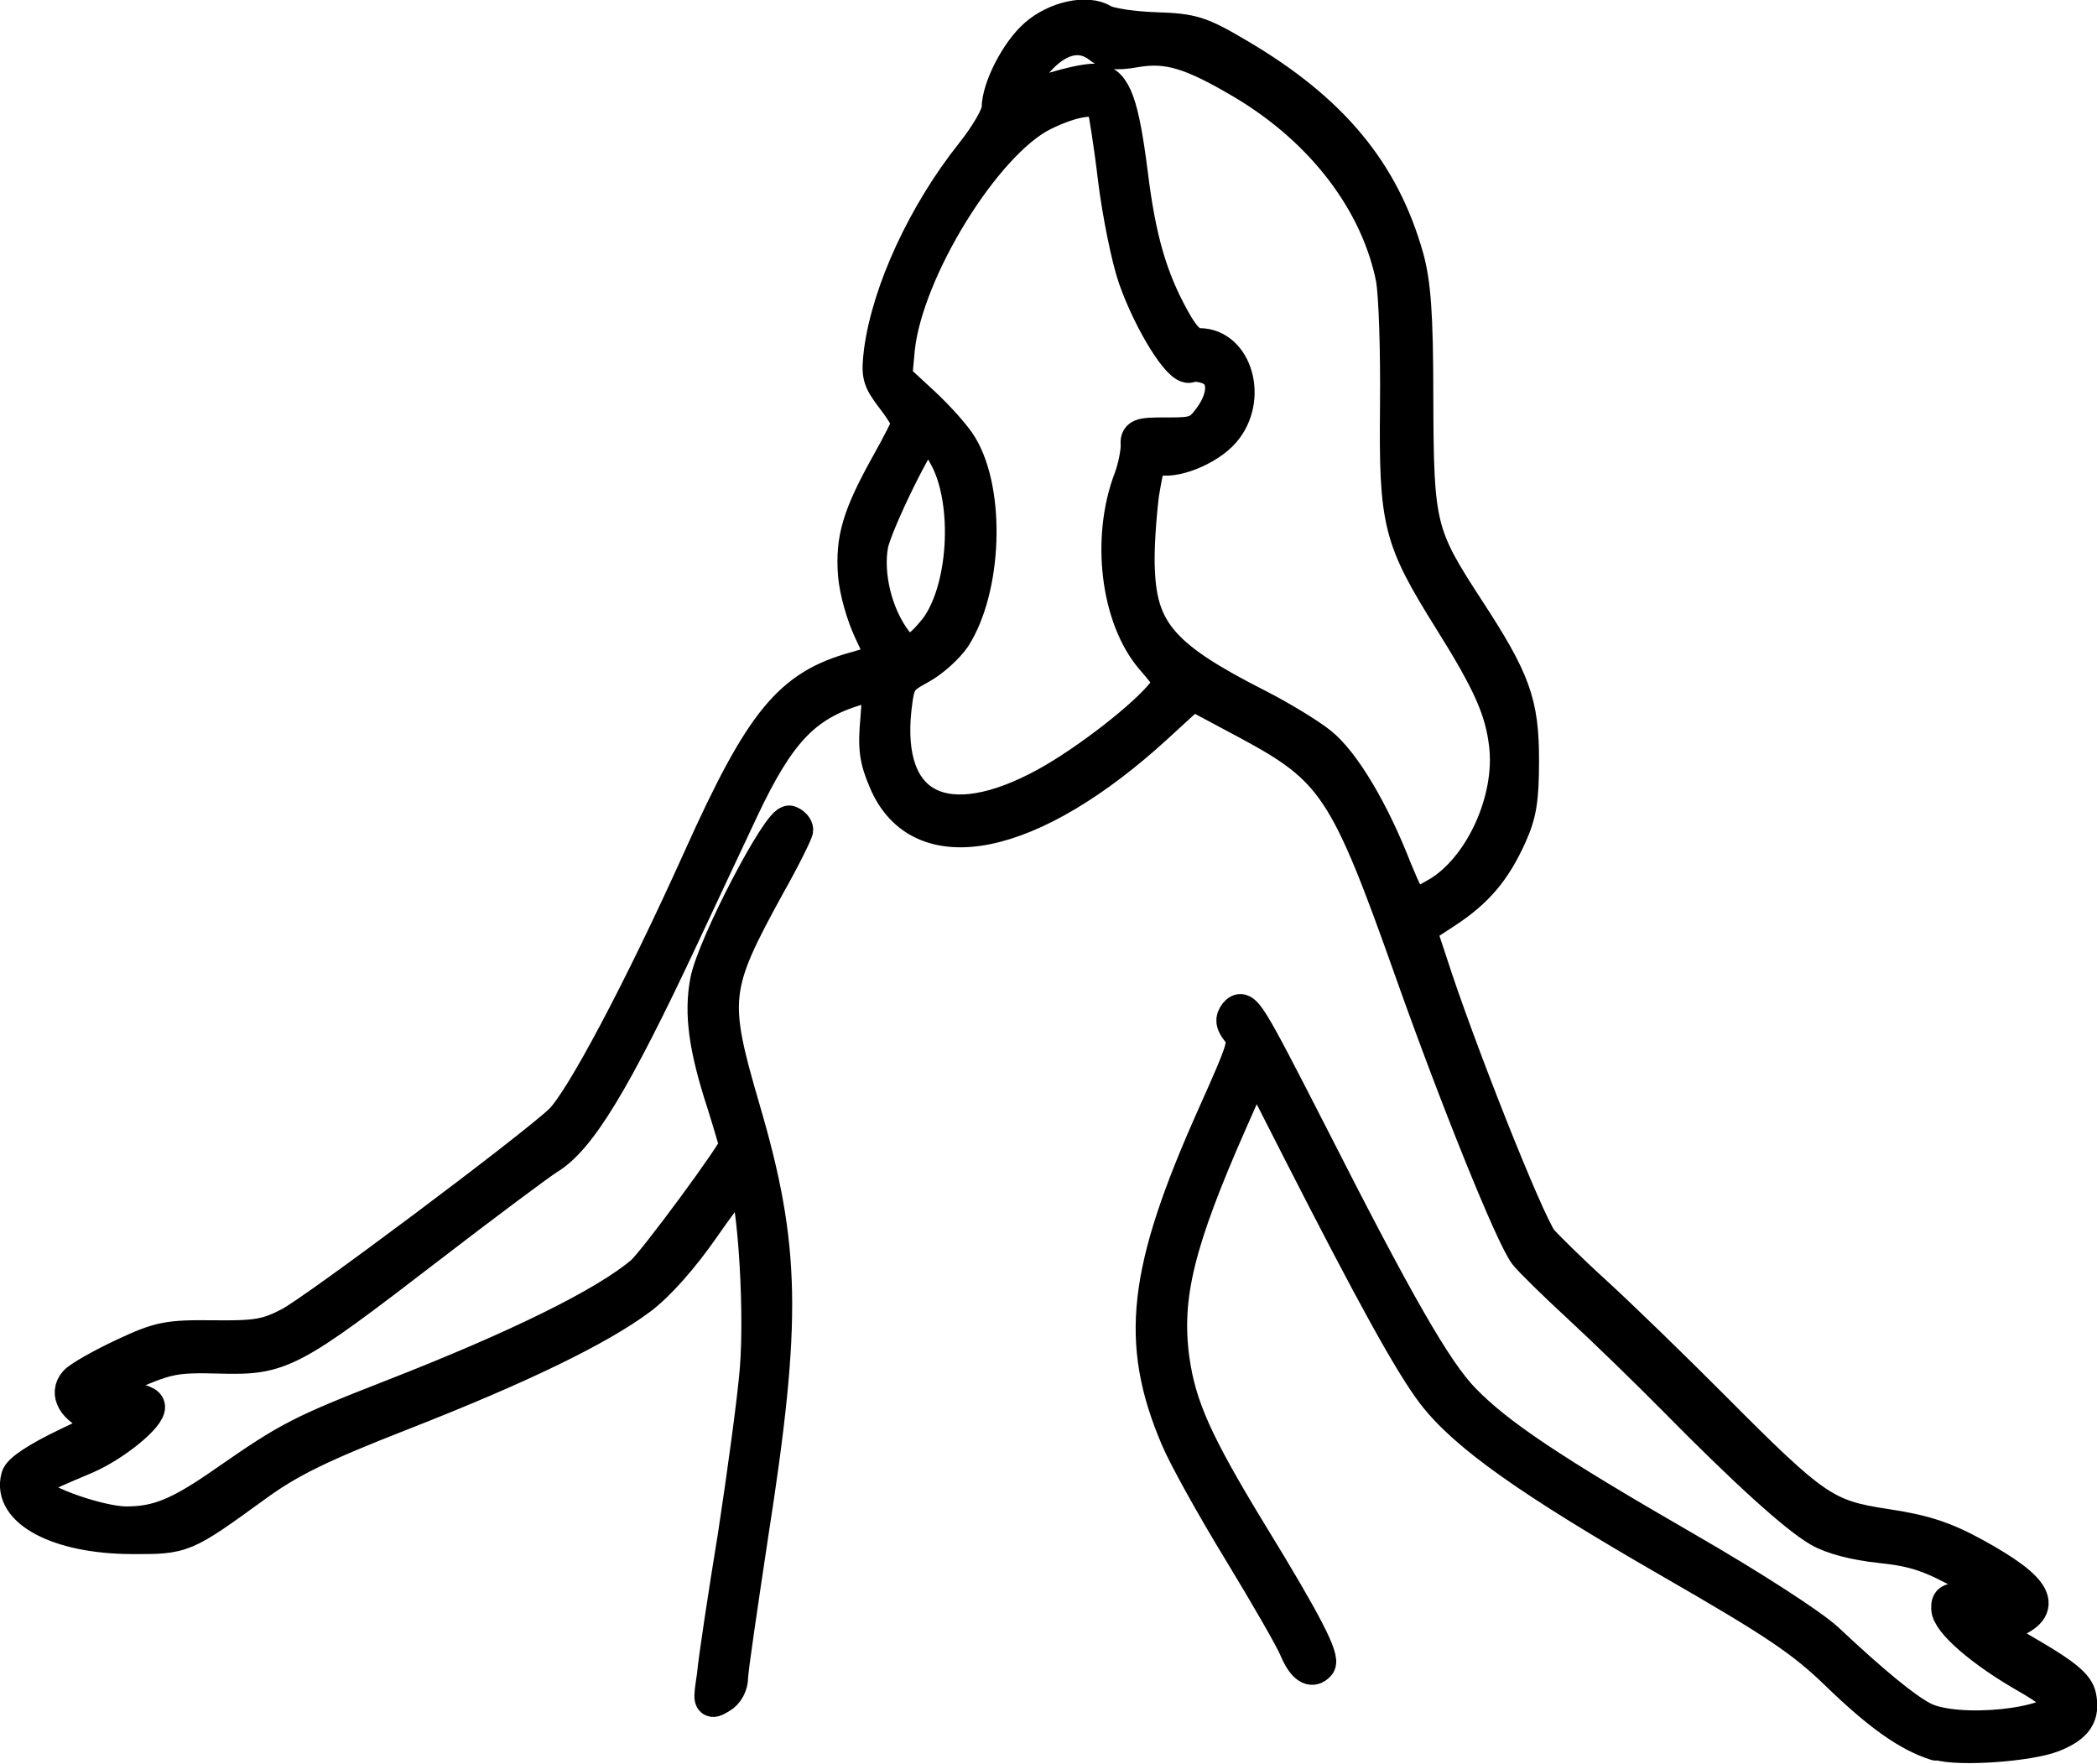
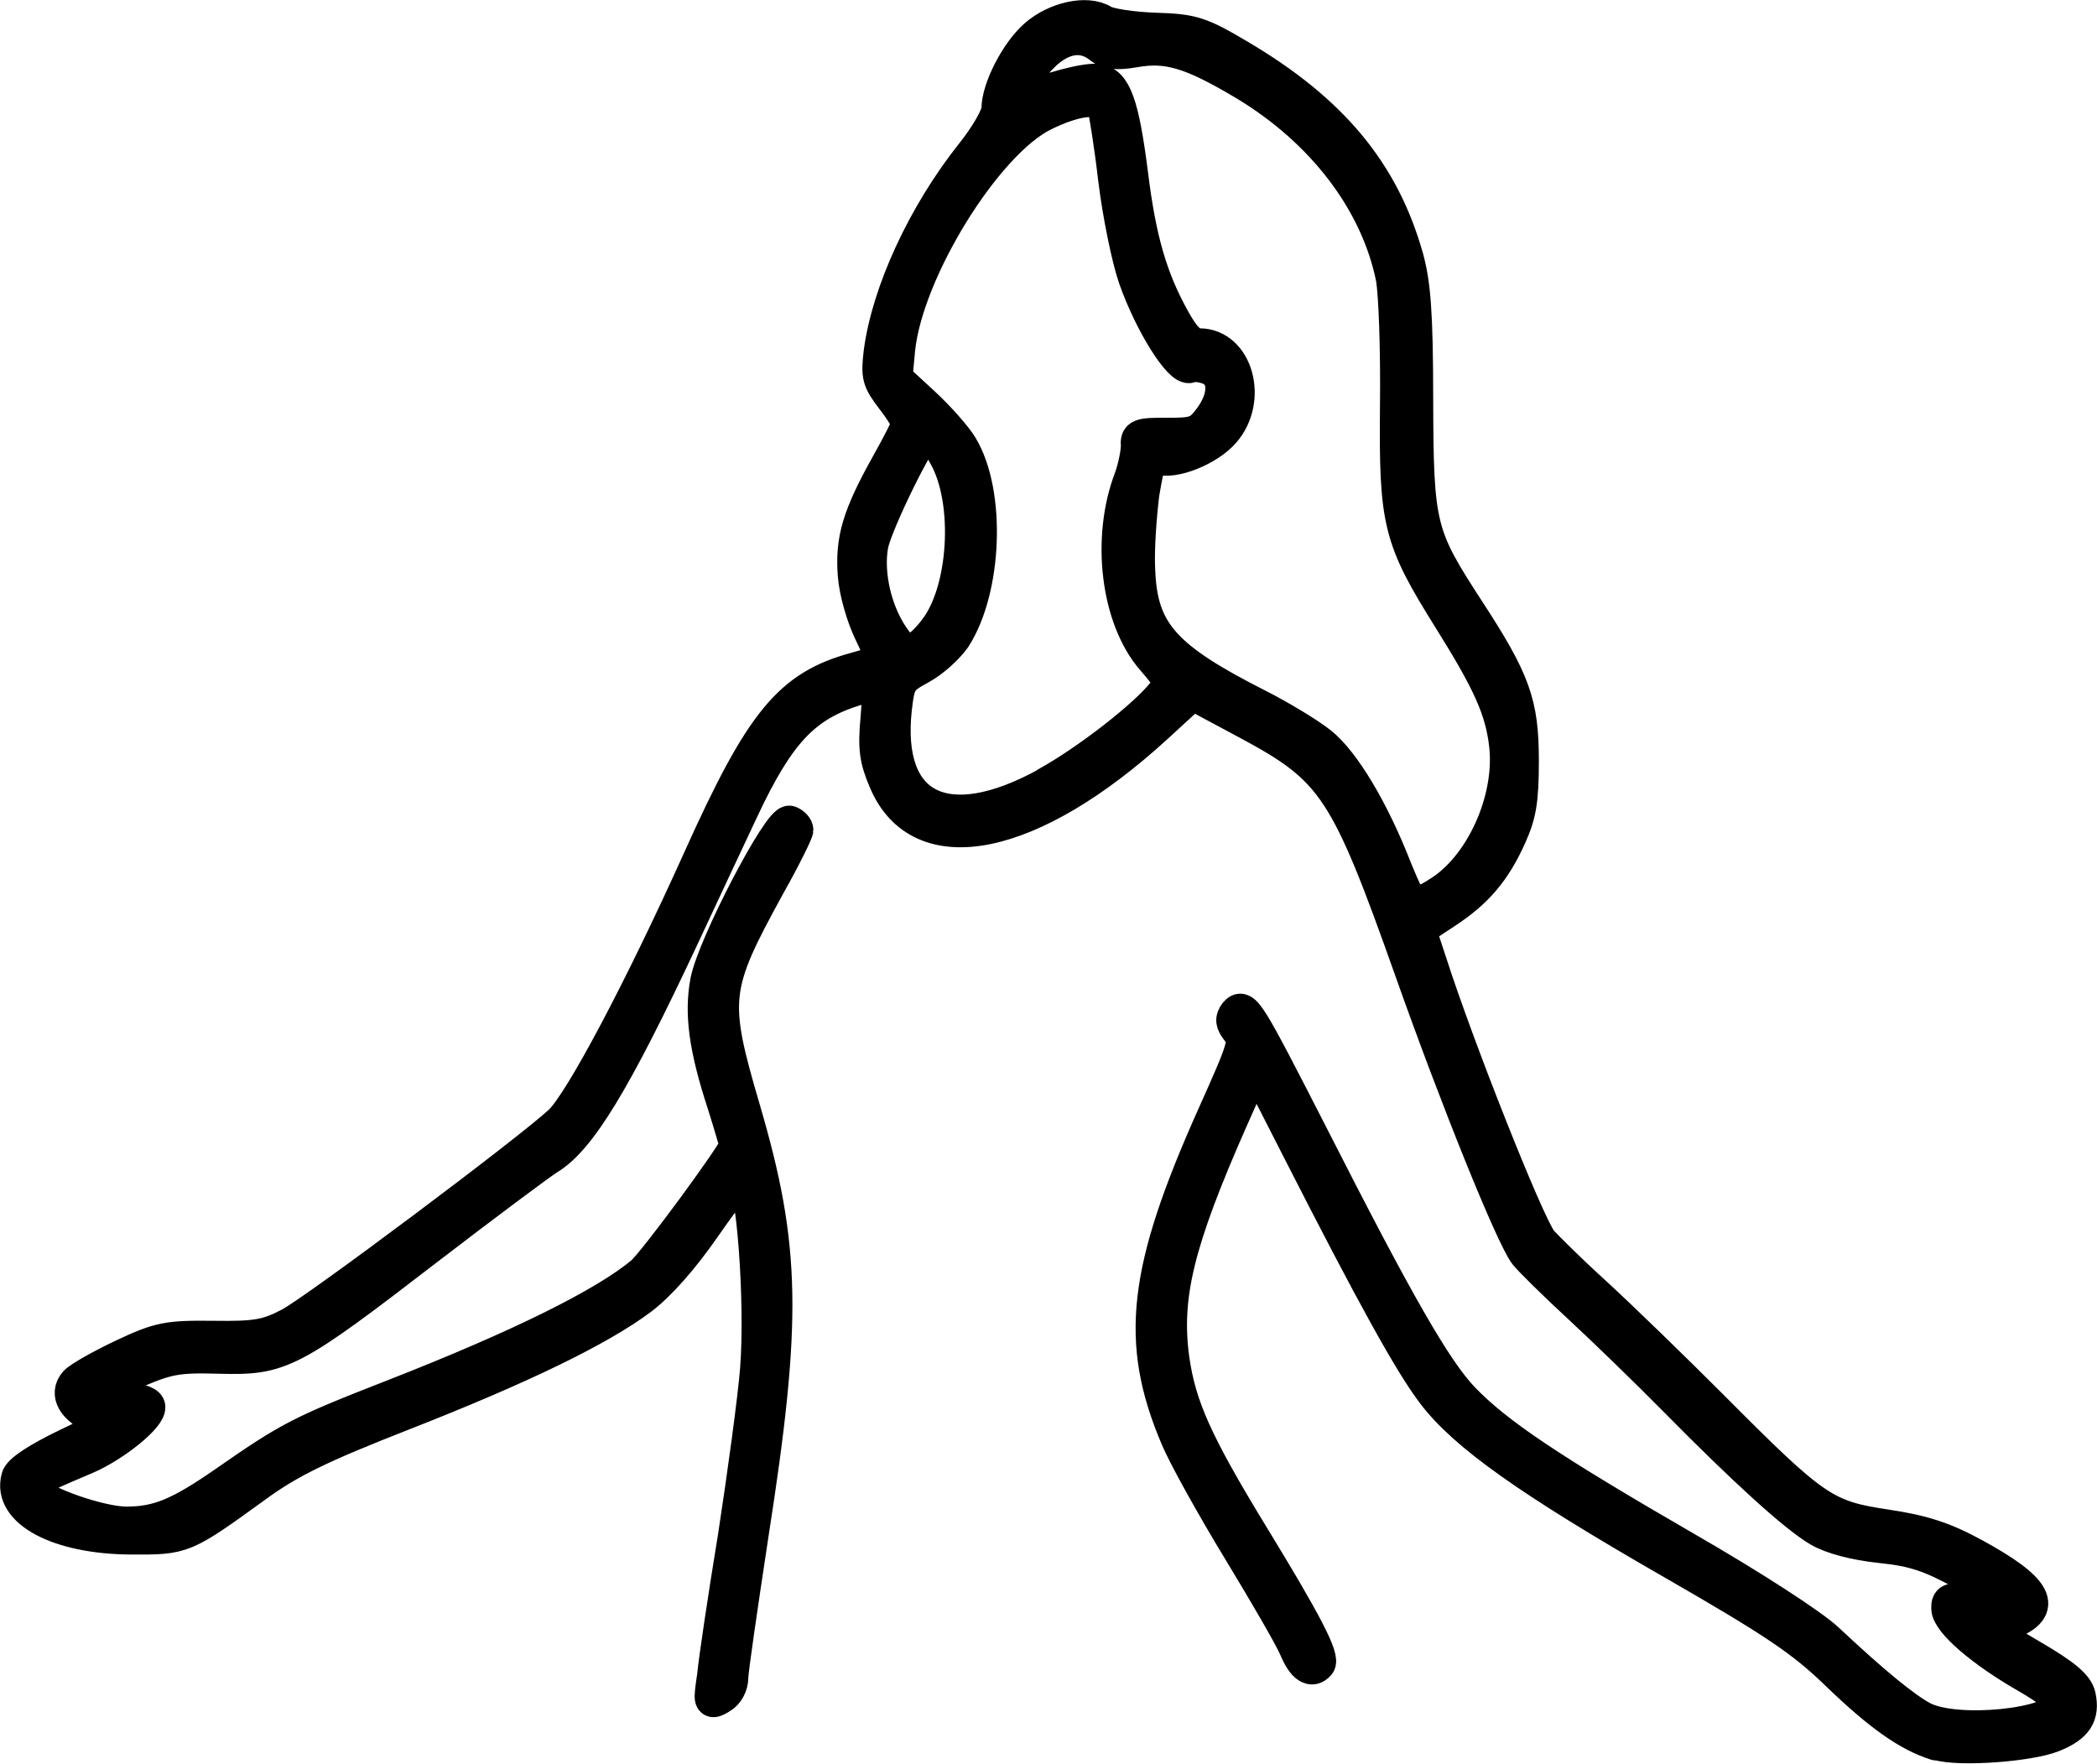
- <svg xmlns="http://www.w3.org/2000/svg" width="15.85mm" height="13.331mm" viewBox="0 0 15.85 13.331" version="1.1" id="svg1" xml:space="preserve">
+ <svg xmlns="http://www.w3.org/2000/svg" width="16.669mm" height="14.019mm" viewBox="0 0 16.669 14.019" version="1.1" id="svg1" xml:space="preserve">
  <defs id="defs1" />
-   <g id="layer1" transform="translate(-77.11434,-23.5208)">
-     <path style="fill:#000000;stroke:#000000;stroke-width:0.254;stroke-linecap:round;stroke-linejoin:round;stroke-dasharray:none;stroke-opacity:1" d="M 91.748,36.701 C 91.542,36.637 91.32,36.481 91.002,36.173 90.739,35.918 90.533,35.78 89.741,35.324 88.673,34.709 88.188,34.365 87.949,34.053 87.777,33.827 87.489,33.305 86.937,32.223 l -0.332,-0.652 -0.182,0.412 c -0.408,0.923 -0.509,1.336 -0.445,1.812 0.051,0.358 0.172,0.633 0.597,1.329 0.408,0.666 0.544,0.932 0.506,0.977 -0.051,0.061 -0.113,0.019 -0.17,-0.114 -0.031,-0.078 -0.225,-0.413 -0.426,-0.744 -0.202,-0.331 -0.415,-0.714 -0.472,-0.851 -0.31,-0.728 -0.249,-1.264 0.278,-2.442 0.233,-0.521 0.245,-0.557 0.185,-0.633 -0.051,-0.063 -0.051,-0.092 -0.02,-0.134 0.061,-0.071 0.092,-0.016 0.573,0.924 0.646,1.272 0.934,1.774 1.143,1.991 0.26,0.269 0.663,0.539 1.693,1.133 0.487,0.281 0.944,0.576 1.059,0.684 0.35,0.328 0.586,0.522 0.724,0.594 0.252,0.131 1.004,0.055 1.05,-0.106 0.007,-0.029 -0.106,-0.12 -0.256,-0.205 -0.342,-0.194 -0.603,-0.419 -0.604,-0.521 -0.002,-0.07 0.02,-0.075 0.226,-0.049 0.124,0.016 0.227,0.016 0.227,1.49e-4 0,-0.017 -0.146,-0.11 -0.324,-0.208 -0.262,-0.145 -0.383,-0.185 -0.637,-0.212 -0.194,-0.02 -0.373,-0.067 -0.467,-0.123 C 90.684,34.981 90.304,34.636 89.774,34.098 89.566,33.887 89.241,33.572 89.054,33.399 88.866,33.226 88.684,33.047 88.647,33 88.544,32.867 88.124,31.826 87.784,30.867 87.291,29.475 87.199,29.336 86.539,28.982 l -0.412,-0.22 -0.267,0.245 c -0.949,0.871 -1.792,1.042 -2.054,0.417 -0.071,-0.165 -0.082,-0.251 -0.061,-0.476 l 0.02,-0.275 -0.175,0.053 c -0.396,0.12 -0.591,0.326 -0.868,0.913 -0.103,0.219 -0.309,0.657 -0.457,0.974 -0.506,1.079 -0.773,1.519 -1.009,1.66 -0.061,0.038 -0.471,0.343 -0.909,0.68 -1.04,0.8 -1.108,0.836 -1.574,0.823 -0.327,-0.009 -0.393,0.003 -0.675,0.127 -0.171,0.075 -0.301,0.15 -0.288,0.165 0.01,0.016 0.11,0.028 0.217,0.028 0.115,0 0.198,0.02 0.207,0.052 0.02,0.07 -0.256,0.296 -0.475,0.389 -0.424,0.179 -0.435,0.187 -0.385,0.257 0.061,0.089 0.503,0.24 0.695,0.24 0.24,-3.13e-4 0.401,-0.067 0.748,-0.309 0.485,-0.337 0.566,-0.379 1.272,-0.655 0.944,-0.369 1.599,-0.692 1.879,-0.929 0.092,-0.078 0.709,-0.915 0.709,-0.963 0,-0.007 -0.041,-0.149 -0.092,-0.312 -0.139,-0.424 -0.174,-0.685 -0.128,-0.928 0.051,-0.27 0.554,-1.233 0.626,-1.201 0.031,0.012 0.051,0.038 0.051,0.056 0,0.017 -0.092,0.207 -0.213,0.421 -0.422,0.769 -0.431,0.857 -0.187,1.692 0.305,1.041 0.315,1.585 0.061,3.213 -0.081,0.539 -0.153,1.025 -0.153,1.079 0,0.056 -0.031,0.12 -0.082,0.148 -0.082,0.048 -0.082,0.044 -0.051,-0.162 0.01,-0.117 0.082,-0.593 0.158,-1.058 0.071,-0.465 0.148,-1.03 0.166,-1.255 0.041,-0.509 -0.031,-1.458 -0.11,-1.458 -0.01,0 -0.145,0.17 -0.289,0.378 -0.165,0.238 -0.343,0.438 -0.478,0.54 -0.315,0.236 -0.907,0.523 -1.8,0.873 -0.619,0.242 -0.854,0.357 -1.107,0.541 -0.549,0.398 -0.546,0.397 -0.947,0.395 -0.545,-0.003 -0.922,-0.202 -0.853,-0.453 0.01,-0.05 0.151,-0.141 0.367,-0.245 l 0.346,-0.165 -0.124,-0.048 c -0.162,-0.062 -0.228,-0.176 -0.151,-0.261 0.031,-0.034 0.193,-0.126 0.359,-0.204 0.275,-0.129 0.337,-0.141 0.682,-0.137 0.325,0.004 0.407,-0.01 0.578,-0.1 0.199,-0.105 1.814,-1.314 2.045,-1.531 0.155,-0.145 0.609,-1.001 1.051,-1.983 0.471,-1.047 0.684,-1.305 1.183,-1.441 0.109,-0.03 0.199,-0.063 0.199,-0.074 0,-0.01 -0.041,-0.107 -0.092,-0.212 -0.051,-0.11 -0.106,-0.29 -0.117,-0.423 -0.02,-0.27 0.031,-0.444 0.255,-0.845 0.082,-0.146 0.15,-0.281 0.15,-0.3 0,-0.019 -0.051,-0.104 -0.117,-0.189 -0.106,-0.14 -0.114,-0.171 -0.092,-0.354 0.061,-0.454 0.33,-1.039 0.694,-1.496 0.109,-0.137 0.196,-0.288 0.196,-0.34 0,-0.152 0.141,-0.426 0.282,-0.55 0.151,-0.133 0.388,-0.184 0.509,-0.11 0.041,0.028 0.223,0.055 0.395,0.061 0.282,0.009 0.341,0.028 0.63,0.199 0.703,0.414 1.09,0.88 1.273,1.532 0.051,0.192 0.071,0.403 0.071,1.07 0.003,0.961 0.02,1.022 0.387,1.586 0.35,0.536 0.412,0.707 0.412,1.141 0,0.306 -0.02,0.408 -0.092,0.569 -0.119,0.264 -0.252,0.421 -0.488,0.575 l -0.197,0.129 0.082,0.248 c 0.206,0.643 0.727,1.955 0.835,2.105 0.031,0.037 0.21,0.216 0.409,0.397 0.198,0.181 0.598,0.57 0.89,0.863 0.77,0.774 0.85,0.829 1.307,0.898 0.288,0.043 0.445,0.094 0.671,0.218 0.478,0.262 0.553,0.406 0.269,0.515 l -0.159,0.061 0.33,0.194 c 0.246,0.144 0.336,0.221 0.354,0.299 0.031,0.145 -0.02,0.227 -0.198,0.298 -0.179,0.072 -0.711,0.11 -0.869,0.061 z M 87.978,30.279 c 0.331,-0.195 0.568,-0.711 0.518,-1.13 -0.031,-0.264 -0.124,-0.473 -0.42,-0.945 -0.383,-0.614 -0.413,-0.728 -0.404,-1.615 0.004,-0.438 -0.01,-0.832 -0.031,-0.961 -0.116,-0.581 -0.529,-1.122 -1.127,-1.479 -0.396,-0.235 -0.575,-0.289 -0.824,-0.245 -0.134,0.024 -0.205,0.016 -0.26,-0.028 -0.144,-0.116 -0.319,-0.075 -0.479,0.109 -0.155,0.178 -0.202,0.347 -0.082,0.287 0.15,-0.073 0.451,-0.153 0.539,-0.142 0.131,0.016 0.189,0.179 0.256,0.707 0.061,0.495 0.147,0.785 0.312,1.086 0.082,0.151 0.138,0.205 0.203,0.205 0.278,0 0.394,0.412 0.182,0.655 -0.115,0.133 -0.381,0.239 -0.497,0.197 -0.061,-0.022 -0.071,0.012 -0.116,0.274 -0.02,0.165 -0.041,0.43 -0.031,0.589 0.02,0.46 0.2,0.655 0.904,1.012 0.17,0.087 0.382,0.215 0.471,0.286 0.175,0.139 0.396,0.509 0.567,0.949 0.061,0.15 0.12,0.273 0.141,0.273 0.02,0 0.103,-0.039 0.18,-0.086 z m -2.954,-0.833 c 0.307,-0.169 0.747,-0.511 0.885,-0.688 0.061,-0.081 0.061,-0.091 -0.082,-0.256 -0.267,-0.307 -0.341,-0.914 -0.166,-1.367 0.031,-0.085 0.051,-0.195 0.051,-0.244 -0.006,-0.081 0.01,-0.089 0.224,-0.088 0.208,0.001 0.242,-0.01 0.324,-0.121 0.121,-0.163 0.12,-0.325 -0.003,-0.379 -0.051,-0.022 -0.118,-0.03 -0.149,-0.017 -0.071,0.033 -0.296,-0.324 -0.416,-0.665 -0.051,-0.147 -0.119,-0.483 -0.152,-0.747 -0.031,-0.264 -0.071,-0.51 -0.082,-0.548 -0.031,-0.084 -0.222,-0.06 -0.459,0.057 -0.44,0.217 -1.036,1.183 -1.097,1.776 l -0.02,0.218 0.208,0.192 c 0.114,0.106 0.244,0.251 0.286,0.323 0.212,0.351 0.185,1.079 -0.051,1.446 -0.051,0.074 -0.163,0.177 -0.255,0.227 -0.158,0.086 -0.168,0.103 -0.193,0.312 -0.082,0.756 0.385,0.989 1.149,0.568 z m -0.848,-1.155 c 0.238,-0.29 0.279,-0.981 0.082,-1.328 -0.051,-0.098 -0.116,-0.179 -0.135,-0.179 -0.051,0 -0.388,0.687 -0.422,0.854 -0.041,0.227 0.031,0.53 0.181,0.728 0.082,0.113 0.155,0.095 0.294,-0.076 z" id="path1-8" />
+   <g id="layer1" transform="translate(-76.70509,-23.52081)">
+     <path style="fill:#000000;stroke:#000000;stroke-width:0.267;stroke-linecap:round;stroke-linejoin:round;stroke-dasharray:none;stroke-opacity:1" d="m 92.095,37.381 c -0.218,-0.068 -0.45,-0.231 -0.785,-0.555 -0.277,-0.268 -0.493,-0.414 -1.326,-0.893 -1.124,-0.646 -1.634,-1.008 -1.884,-1.337 -0.181,-0.237 -0.485,-0.787 -1.065,-1.925 l -0.35,-0.686 -0.192,0.433 c -0.429,0.971 -0.535,1.405 -0.467,1.905 0.054,0.377 0.181,0.665 0.628,1.398 0.429,0.701 0.573,0.98 0.532,1.027 -0.054,0.064 -0.119,0.021 -0.179,-0.12 -0.032,-0.082 -0.237,-0.434 -0.448,-0.782 -0.212,-0.348 -0.436,-0.751 -0.496,-0.895 -0.326,-0.766 -0.262,-1.329 0.293,-2.568 0.246,-0.548 0.257,-0.586 0.194,-0.666 -0.054,-0.066 -0.054,-0.097 -0.021,-0.141 0.064,-0.075 0.097,-0.017 0.603,0.972 0.68,1.338 0.982,1.865 1.202,2.094 0.273,0.283 0.697,0.566 1.78,1.192 0.512,0.295 0.993,0.606 1.114,0.72 0.368,0.345 0.617,0.549 0.761,0.625 0.265,0.138 1.056,0.058 1.105,-0.111 0.008,-0.03 -0.112,-0.126 -0.269,-0.216 -0.359,-0.204 -0.634,-0.44 -0.635,-0.547 -0.002,-0.074 0.021,-0.079 0.238,-0.051 0.131,0.017 0.239,0.017 0.239,1.57e-4 0,-0.017 -0.153,-0.116 -0.341,-0.219 -0.276,-0.152 -0.403,-0.195 -0.67,-0.223 -0.204,-0.021 -0.392,-0.071 -0.491,-0.129 -0.189,-0.111 -0.588,-0.473 -1.146,-1.039 -0.219,-0.222 -0.56,-0.553 -0.757,-0.735 -0.197,-0.182 -0.389,-0.371 -0.428,-0.42 -0.108,-0.139 -0.55,-1.235 -0.907,-2.243 -0.519,-1.464 -0.615,-1.61 -1.31,-1.982 l -0.433,-0.232 -0.281,0.258 c -0.998,0.916 -1.884,1.096 -2.16,0.439 -0.075,-0.174 -0.086,-0.264 -0.064,-0.501 l 0.021,-0.289 -0.184,0.056 c -0.416,0.126 -0.622,0.343 -0.912,0.96 -0.108,0.23 -0.325,0.691 -0.48,1.025 -0.532,1.135 -0.813,1.597 -1.061,1.746 -0.064,0.04 -0.495,0.361 -0.956,0.715 -1.094,0.842 -1.166,0.879 -1.656,0.866 -0.344,-0.009 -0.413,0.003 -0.71,0.134 -0.18,0.079 -0.316,0.158 -0.302,0.174 0.011,0.016 0.116,0.029 0.228,0.029 0.121,0 0.208,0.021 0.218,0.055 0.021,0.074 -0.269,0.311 -0.5,0.409 -0.446,0.189 -0.458,0.197 -0.405,0.27 0.064,0.093 0.529,0.253 0.731,0.252 0.252,-3.3e-4 0.421,-0.071 0.787,-0.325 0.51,-0.355 0.595,-0.399 1.338,-0.689 0.993,-0.388 1.681,-0.728 1.976,-0.977 0.097,-0.082 0.745,-0.962 0.745,-1.013 0,-0.007 -0.043,-0.157 -0.097,-0.328 -0.146,-0.446 -0.183,-0.72 -0.135,-0.976 0.054,-0.284 0.582,-1.297 0.658,-1.263 0.032,0.013 0.054,0.04 0.054,0.059 0,0.018 -0.097,0.218 -0.224,0.443 -0.444,0.809 -0.454,0.901 -0.196,1.78 0.321,1.095 0.331,1.667 0.064,3.379 -0.086,0.567 -0.161,1.078 -0.161,1.135 0,0.059 -0.032,0.126 -0.086,0.156 -0.086,0.05 -0.086,0.046 -0.054,-0.171 0.011,-0.123 0.086,-0.623 0.166,-1.112 0.075,-0.489 0.156,-1.083 0.175,-1.319 0.043,-0.536 -0.032,-1.533 -0.116,-1.533 -0.011,0 -0.152,0.179 -0.303,0.398 -0.174,0.251 -0.36,0.461 -0.503,0.568 -0.331,0.248 -0.954,0.55 -1.893,0.918 -0.651,0.255 -0.899,0.375 -1.165,0.569 -0.577,0.418 -0.575,0.417 -0.996,0.415 -0.574,-0.003 -0.969,-0.213 -0.897,-0.476 0.011,-0.053 0.159,-0.148 0.386,-0.258 l 0.363,-0.174 -0.131,-0.05 c -0.17,-0.065 -0.24,-0.185 -0.159,-0.275 0.032,-0.035 0.203,-0.132 0.377,-0.214 0.289,-0.136 0.355,-0.148 0.717,-0.144 0.342,0.005 0.428,-0.011 0.608,-0.105 0.209,-0.11 1.907,-1.381 2.151,-1.61 0.163,-0.153 0.64,-1.053 1.105,-2.085 0.495,-1.101 0.719,-1.373 1.244,-1.515 0.115,-0.031 0.209,-0.066 0.209,-0.078 0,-0.011 -0.043,-0.112 -0.097,-0.223 -0.054,-0.115 -0.112,-0.305 -0.123,-0.445 -0.021,-0.283 0.032,-0.467 0.268,-0.889 0.086,-0.153 0.158,-0.295 0.158,-0.315 0,-0.021 -0.054,-0.11 -0.123,-0.198 -0.112,-0.147 -0.12,-0.18 -0.097,-0.372 0.064,-0.478 0.347,-1.092 0.73,-1.574 0.115,-0.144 0.206,-0.303 0.206,-0.358 0,-0.159 0.148,-0.448 0.297,-0.579 0.159,-0.14 0.409,-0.194 0.535,-0.116 0.043,0.029 0.235,0.058 0.415,0.064 0.297,0.009 0.358,0.029 0.663,0.209 0.74,0.436 1.147,0.925 1.339,1.611 0.054,0.202 0.075,0.423 0.075,1.125 0.003,1.01 0.021,1.074 0.407,1.668 0.368,0.564 0.433,0.743 0.433,1.2 0,0.322 -0.021,0.429 -0.097,0.599 -0.125,0.278 -0.265,0.442 -0.514,0.605 l -0.207,0.136 0.086,0.261 c 0.217,0.676 0.764,2.056 0.878,2.214 0.032,0.038 0.221,0.227 0.43,0.417 0.208,0.191 0.629,0.599 0.936,0.907 0.81,0.814 0.894,0.872 1.374,0.944 0.302,0.045 0.467,0.099 0.706,0.229 0.503,0.275 0.581,0.427 0.283,0.541 l -0.167,0.064 0.347,0.204 c 0.258,0.151 0.354,0.232 0.372,0.314 0.032,0.152 -0.021,0.238 -0.208,0.313 -0.189,0.076 -0.747,0.116 -0.914,0.064 z m -3.965,-6.753 c 0.348,-0.205 0.597,-0.747 0.545,-1.189 -0.032,-0.277 -0.131,-0.497 -0.442,-0.994 -0.403,-0.645 -0.434,-0.765 -0.425,-1.699 0.005,-0.461 -0.011,-0.874 -0.032,-1.01 -0.122,-0.611 -0.556,-1.18 -1.185,-1.555 -0.416,-0.247 -0.605,-0.304 -0.866,-0.258 -0.141,0.025 -0.216,0.017 -0.273,-0.029 -0.151,-0.122 -0.336,-0.079 -0.504,0.115 -0.163,0.188 -0.212,0.365 -0.086,0.302 0.158,-0.077 0.474,-0.161 0.567,-0.149 0.137,0.017 0.198,0.188 0.269,0.744 0.064,0.52 0.154,0.826 0.328,1.142 0.086,0.159 0.145,0.216 0.213,0.216 0.293,0 0.414,0.433 0.192,0.688 -0.121,0.14 -0.401,0.252 -0.522,0.207 -0.064,-0.024 -0.075,0.013 -0.122,0.288 -0.021,0.173 -0.043,0.452 -0.032,0.62 0.021,0.483 0.21,0.689 0.951,1.064 0.179,0.091 0.402,0.226 0.495,0.3 0.184,0.147 0.416,0.535 0.596,0.999 0.064,0.158 0.126,0.287 0.148,0.287 0.021,0 0.108,-0.041 0.19,-0.09 z m -3.106,-0.876 c 0.323,-0.178 0.786,-0.538 0.931,-0.723 0.064,-0.085 0.064,-0.095 -0.086,-0.269 -0.281,-0.323 -0.358,-0.961 -0.175,-1.437 0.032,-0.089 0.054,-0.205 0.054,-0.256 -0.006,-0.085 0.011,-0.093 0.236,-0.092 0.219,0.001 0.254,-0.011 0.341,-0.127 0.128,-0.171 0.126,-0.342 -0.003,-0.399 -0.054,-0.023 -0.124,-0.032 -0.157,-0.018 -0.075,0.034 -0.311,-0.34 -0.437,-0.699 -0.054,-0.154 -0.126,-0.508 -0.16,-0.785 -0.032,-0.277 -0.075,-0.537 -0.086,-0.577 -0.032,-0.088 -0.234,-0.063 -0.482,0.06 -0.463,0.229 -1.09,1.244 -1.154,1.868 l -0.021,0.229 0.219,0.202 c 0.12,0.111 0.256,0.264 0.301,0.34 0.223,0.369 0.194,1.135 -0.054,1.52 -0.054,0.078 -0.172,0.186 -0.268,0.238 -0.166,0.09 -0.177,0.108 -0.203,0.328 -0.086,0.795 0.405,1.04 1.208,0.597 z m -0.892,-1.214 c 0.25,-0.305 0.294,-1.032 0.086,-1.396 -0.054,-0.103 -0.122,-0.188 -0.141,-0.188 -0.054,0 -0.409,0.722 -0.444,0.898 -0.043,0.238 0.032,0.557 0.191,0.766 0.086,0.118 0.163,0.1 0.309,-0.08 z" id="path1-8" />
  </g>
</svg>
